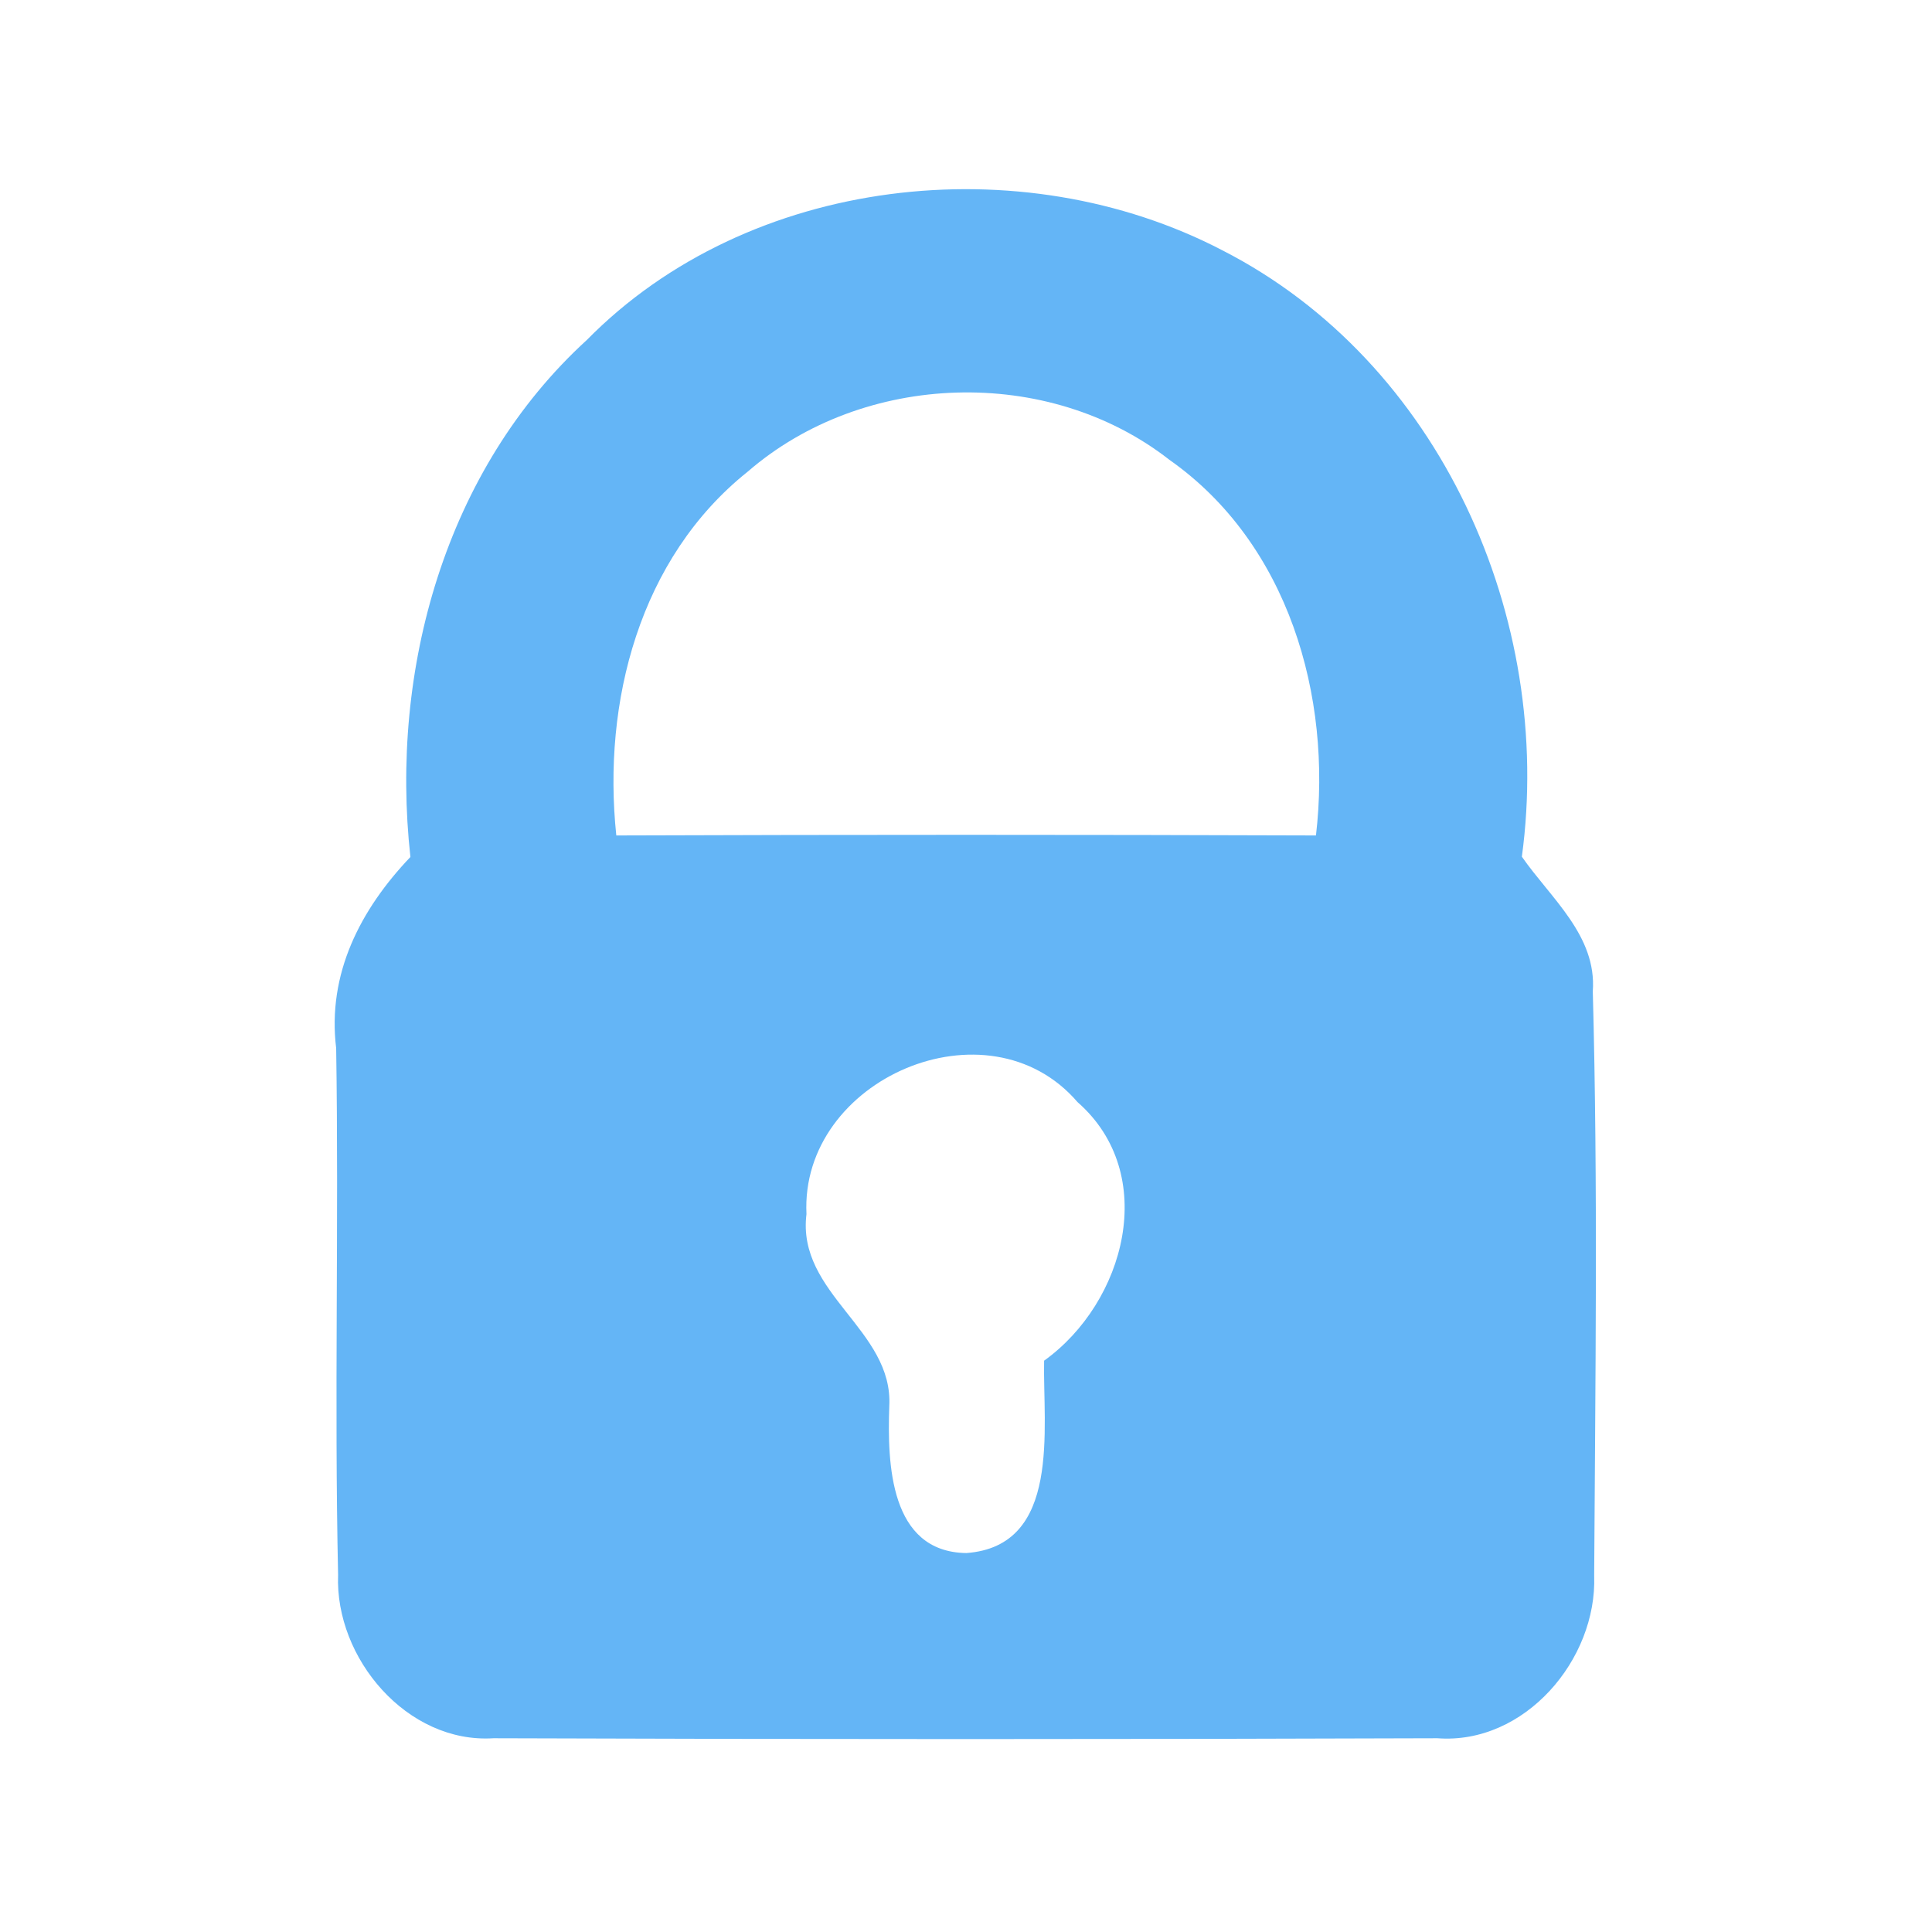
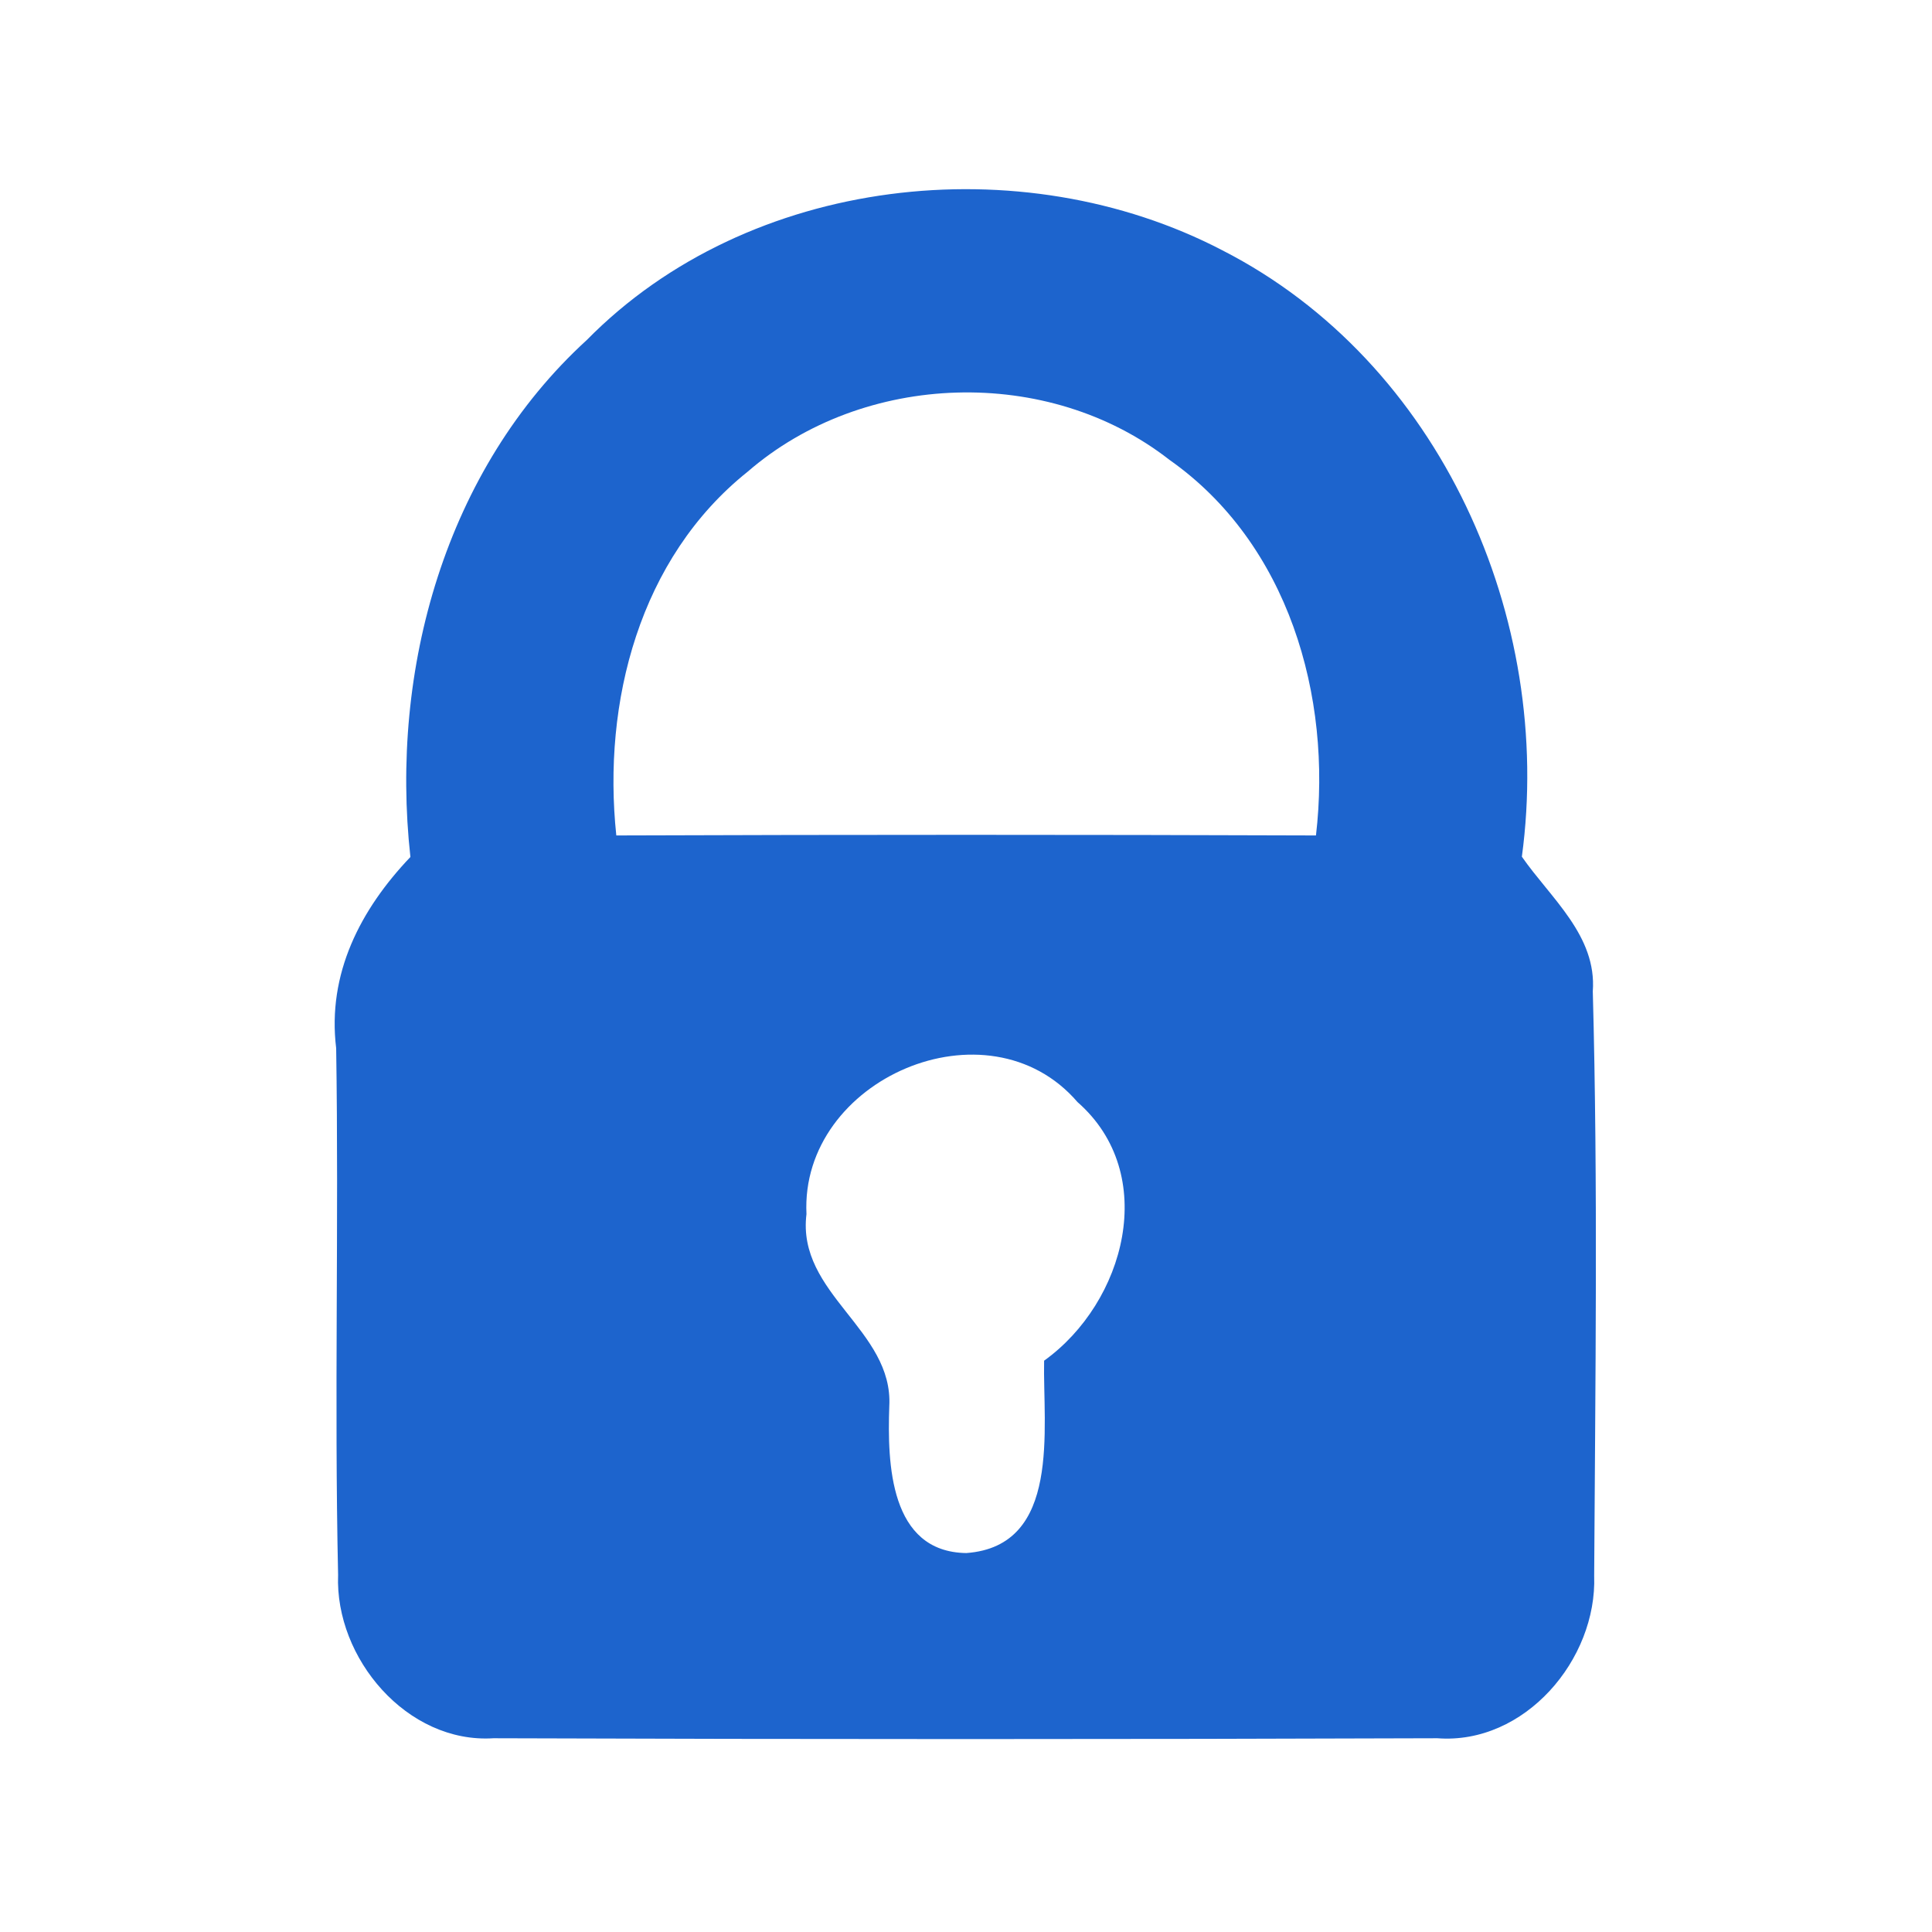
<svg xmlns="http://www.w3.org/2000/svg" width="70pt" height="70pt" viewBox="0 0 70 70" version="1.1">
-   <g id="#000000ff">
-     <path fill="#64b5f6" opacity="1.00" d=" M 21.26 12.32 C 27.12 6.36 37.00 5.27 44.29 9.07 C 52.19 13.11 56.31 22.41 55.14 31.04 C 56.19 32.55 57.86 33.90 57.71 35.92 C 57.90 42.97 57.80 50.03 57.76 57.09 C 57.87 60.13 55.24 63.22 52.08 62.98 C 40.69 63.02 29.28 63.02 17.88 62.98 C 14.75 63.18 12.13 60.08 12.25 57.06 C 12.11 50.70 12.28 44.34 12.18 37.98 C 11.85 35.28 13.06 32.95 14.87 31.05 C 14.12 24.27 16.13 17.01 21.26 12.32 M 27.09 17.09 C 23.17 20.22 21.82 25.44 22.33 30.27 C 30.78 30.24 39.23 30.24 47.68 30.27 C 48.27 25.22 46.68 19.69 42.37 16.66 C 37.98 13.23 31.29 13.45 27.09 17.09 M 29.22 43.99 C 28.86 46.88 32.38 48.18 32.22 50.96 C 32.15 53.02 32.23 56.23 35.01 56.27 C 38.47 56.02 37.78 51.73 37.83 49.30 C 40.77 47.19 42.02 42.54 39.04 39.93 C 35.79 36.15 28.98 39.10 29.22 43.99 Z" />
+   <g id="#1d64cdff">
+     <path fill="#1d64cd" opacity="1.00" d=" M 21.26 12.32 C 27.12 6.36 37.00 5.27 44.29 9.07 C 52.19 13.11 56.31 22.41 55.14 31.04 C 56.19 32.55 57.86 33.90 57.71 35.92 C 57.90 42.97 57.80 50.03 57.76 57.09 C 57.87 60.13 55.24 63.22 52.08 62.98 C 40.69 63.02 29.28 63.02 17.88 62.98 C 14.75 63.18 12.13 60.08 12.25 57.06 C 12.11 50.70 12.28 44.34 12.18 37.98 C 11.85 35.28 13.06 32.95 14.87 31.05 C 14.12 24.27 16.13 17.01 21.26 12.32 M 27.09 17.09 C 23.17 20.22 21.82 25.44 22.33 30.27 C 30.78 30.24 39.23 30.24 47.68 30.27 C 48.27 25.22 46.68 19.69 42.37 16.66 C 37.98 13.23 31.29 13.45 27.09 17.09 M 29.22 43.99 C 28.86 46.88 32.38 48.18 32.22 50.96 C 32.15 53.02 32.23 56.23 35.01 56.27 C 38.47 56.02 37.78 51.73 37.83 49.30 C 40.77 47.19 42.02 42.54 39.04 39.93 C 35.79 36.15 28.98 39.10 29.22 43.99 Z" />
  </g>
</svg>
